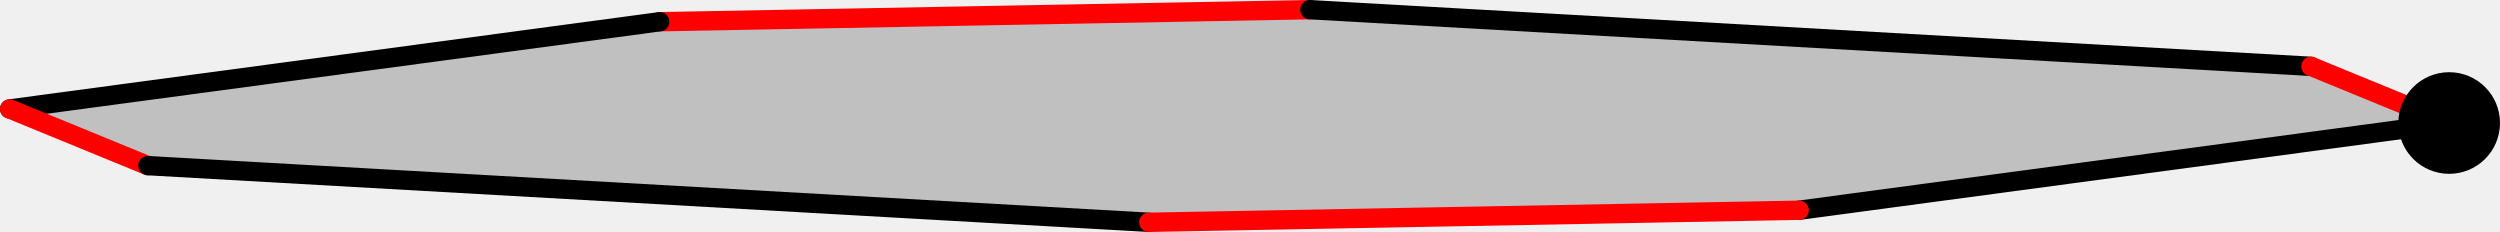
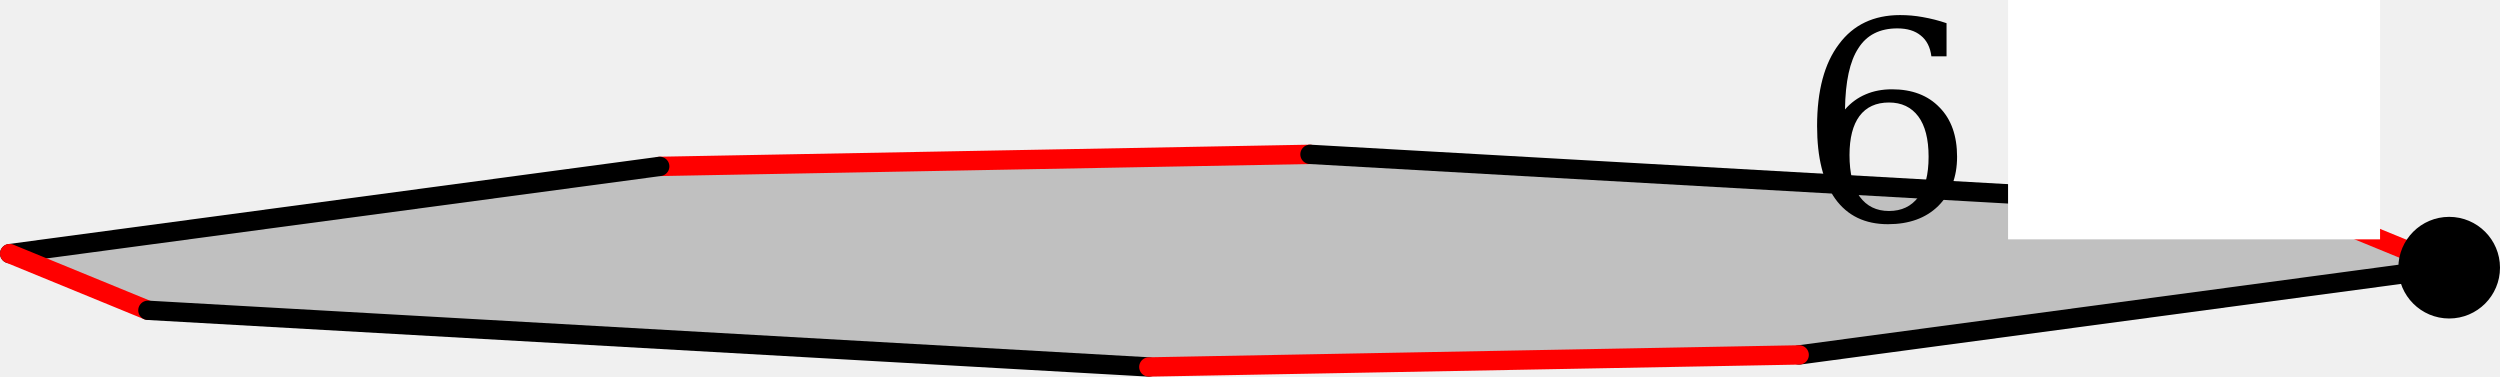
- <svg xmlns="http://www.w3.org/2000/svg" width="516.523" height="47.928" version="1.1" id="svg1">
+ <svg xmlns="http://www.w3.org/2000/svg" width="516.523" height="77.818" version="1.1" id="svg1">
  <defs id="defs1" />
  <style id="style">
		.arc0 {
			fill:none;
			fill-rule:evenodd;
			stroke:black;
			stroke-width:4;
			stroke-linecap:round;
			stroke-linejoin:round;
			stroke-opacity:1;
		}
		.arc1 {
			fill:none;
			fill-rule:evenodd;
			stroke:red;
			stroke-width:4;
			stroke-linecap:round;
			stroke-linejoin:round;
			stroke-opacity:1;
		}
		.arc2 {
			fill:none;
			fill-rule:evenodd;
			stroke:blue;
			stroke-width:4;
			stroke-linecap:round;
			stroke-linejoin:round;
			stroke-opacity:1;
		}
		.arc3 {
			fill:none;
			fill-rule:evenodd;
			stroke:green;
			stroke-width:4;
			stroke-linecap:round;
			stroke-linejoin:round;
			stroke-opacity:1;
		}
		.topological-dart {
			fill:#000000;
			stroke:#000000;
			stroke-width:0;
			stroke-linecap:round;
			stroke-linejoin:round;
			stroke-dasharray:none;
			paint-order:markers fill stroke;
		}
	</style>
-   <polygon points="908.511,587.35 774.211,605.374 639.852,607.863 433.048,596.158 404.489,584.448 538.789,566.424 673.148,563.935 879.952,575.64 " id="face_7_6_5_4_3_2_1_0" style="fill:#c0c0c0;stroke:none" opacity="1" transform="translate(-402.4887,-561.9346)" />
-   <line class="arc1" id="link0_@1_1" x1="270.659" y1="2" x2="136.301" y2="4.489" />
-   <line class="arc0" id="link0_@0_7" x1="270.659" y1="2" x2="477.464" y2="13.705" />
-   <line class="arc0" id="link1_@0_2" x1="136.301" y1="4.489" x2="2" y2="22.513" />
-   <line class="arc1" id="link7_@1_6" x1="477.464" y1="13.705" x2="506.023" y2="25.415" />
-   <line class="arc1" id="link2_@1_3" x1="2" y1="22.513" x2="30.559" y2="34.223" />
-   <line class="arc0" id="link6_@0_5" x1="506.023" y1="25.415" x2="371.722" y2="43.439" />
-   <circle id="dart6" cx="506.023" cy="25.415" r="10" stroke="#000000" fill="#000000" />
-   <line class="arc0" id="link3_@0_4" x1="30.559" y1="34.223" x2="237.363" y2="45.928" />
-   <line class="arc1" id="link5_@1_4" x1="371.722" y1="43.439" x2="237.363" y2="45.928" />
+   <polygon points="404.489,584.448 538.789,566.424 673.148,563.935 879.952,575.64 908.511,587.35 774.211,605.374 639.852,607.863 433.048,596.158 " id="face_7_6_5_4_3_2_1_0" style="fill:#c0c0c0;stroke:none" opacity="1" transform="translate(-402.4887,-532.0448)" />
+   <line class="arc1" id="link0_@1_1" x1="270.659" y1="31.89" x2="136.301" y2="34.379" />
+   <line class="arc0" id="link0_@0_7" x1="270.659" y1="31.89" x2="477.464" y2="43.595" />
+   <line class="arc0" id="link1_@0_2" x1="136.301" y1="34.379" x2="2" y2="52.403" />
+   <line class="arc1" id="link7_@1_6" x1="477.464" y1="43.595" x2="506.023" y2="55.305" />
+   <line class="arc1" id="link2_@1_3" x1="2" y1="52.403" x2="30.559" y2="64.113" />
+   <line class="arc0" id="link6_@0_5" x1="506.023" y1="55.305" x2="371.722" y2="73.329" />
+   <circle id="dart6" cx="506.023" cy="55.305" r="10" stroke="#000000" fill="#000000" />
+   <line class="arc0" id="link3_@0_4" x1="30.559" y1="64.113" x2="237.363" y2="75.818" />
+   <line class="arc1" id="link5_@1_4" x1="371.722" y1="73.329" x2="237.363" y2="75.818" />
+   <g id="g3-6" transform="matrix(1.531112,0,0,1.531112,38.94112,-23.15278)" style="stroke-width:0.653">
+     <g id="g2-1" transform="translate(-6,-4)" style="stroke-width:0.653">
+       <rect style="fill:#ffffff;fill-opacity:1;stroke-width:0.871;stroke-linecap:round" id="rect1-8" width="50.197" height="32.297" x="251.537" y="19.122" />
+       <text xml:space="preserve" style="font-size:37.333px;font-family:'DejaVu Math TeX Gyre';-inkscape-font-specification:'DejaVu Math TeX Gyre';text-align:center;writing-mode:lr-tb;direction:ltr;text-anchor:middle;fill:#000000;fill-opacity:1;stroke-width:0.871;stroke-linecap:round" x="276.561" y="48.859" id="text1-7">
+         <tspan id="tspan1-9" x="276.561" y="48.859" style="stroke-width:0.871">6</tspan>
+       </text>
+     </g>
+   </g>
</svg>
